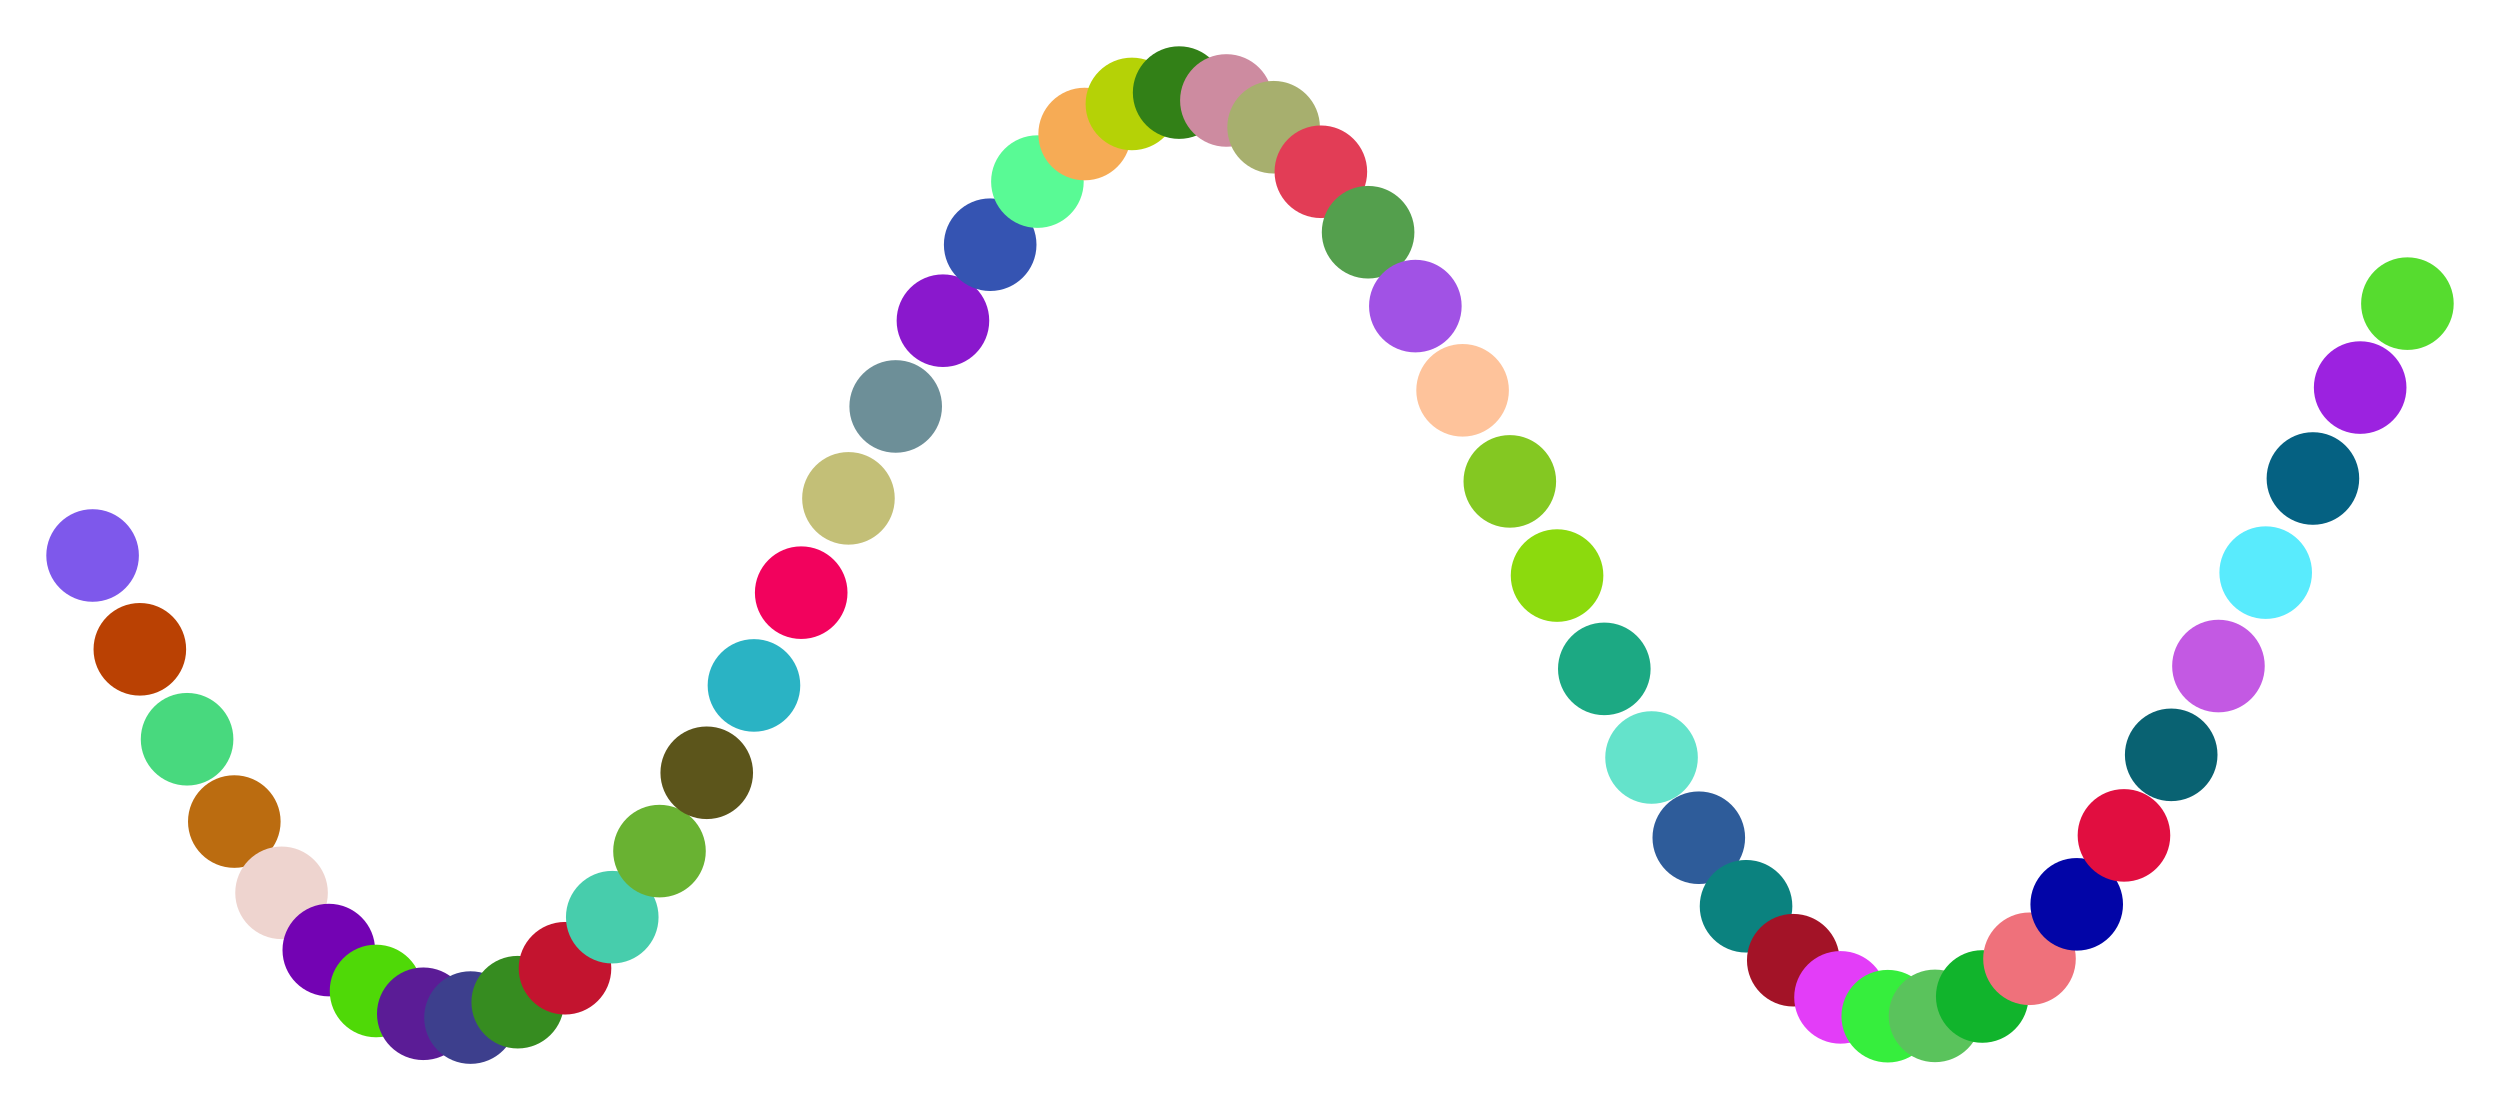
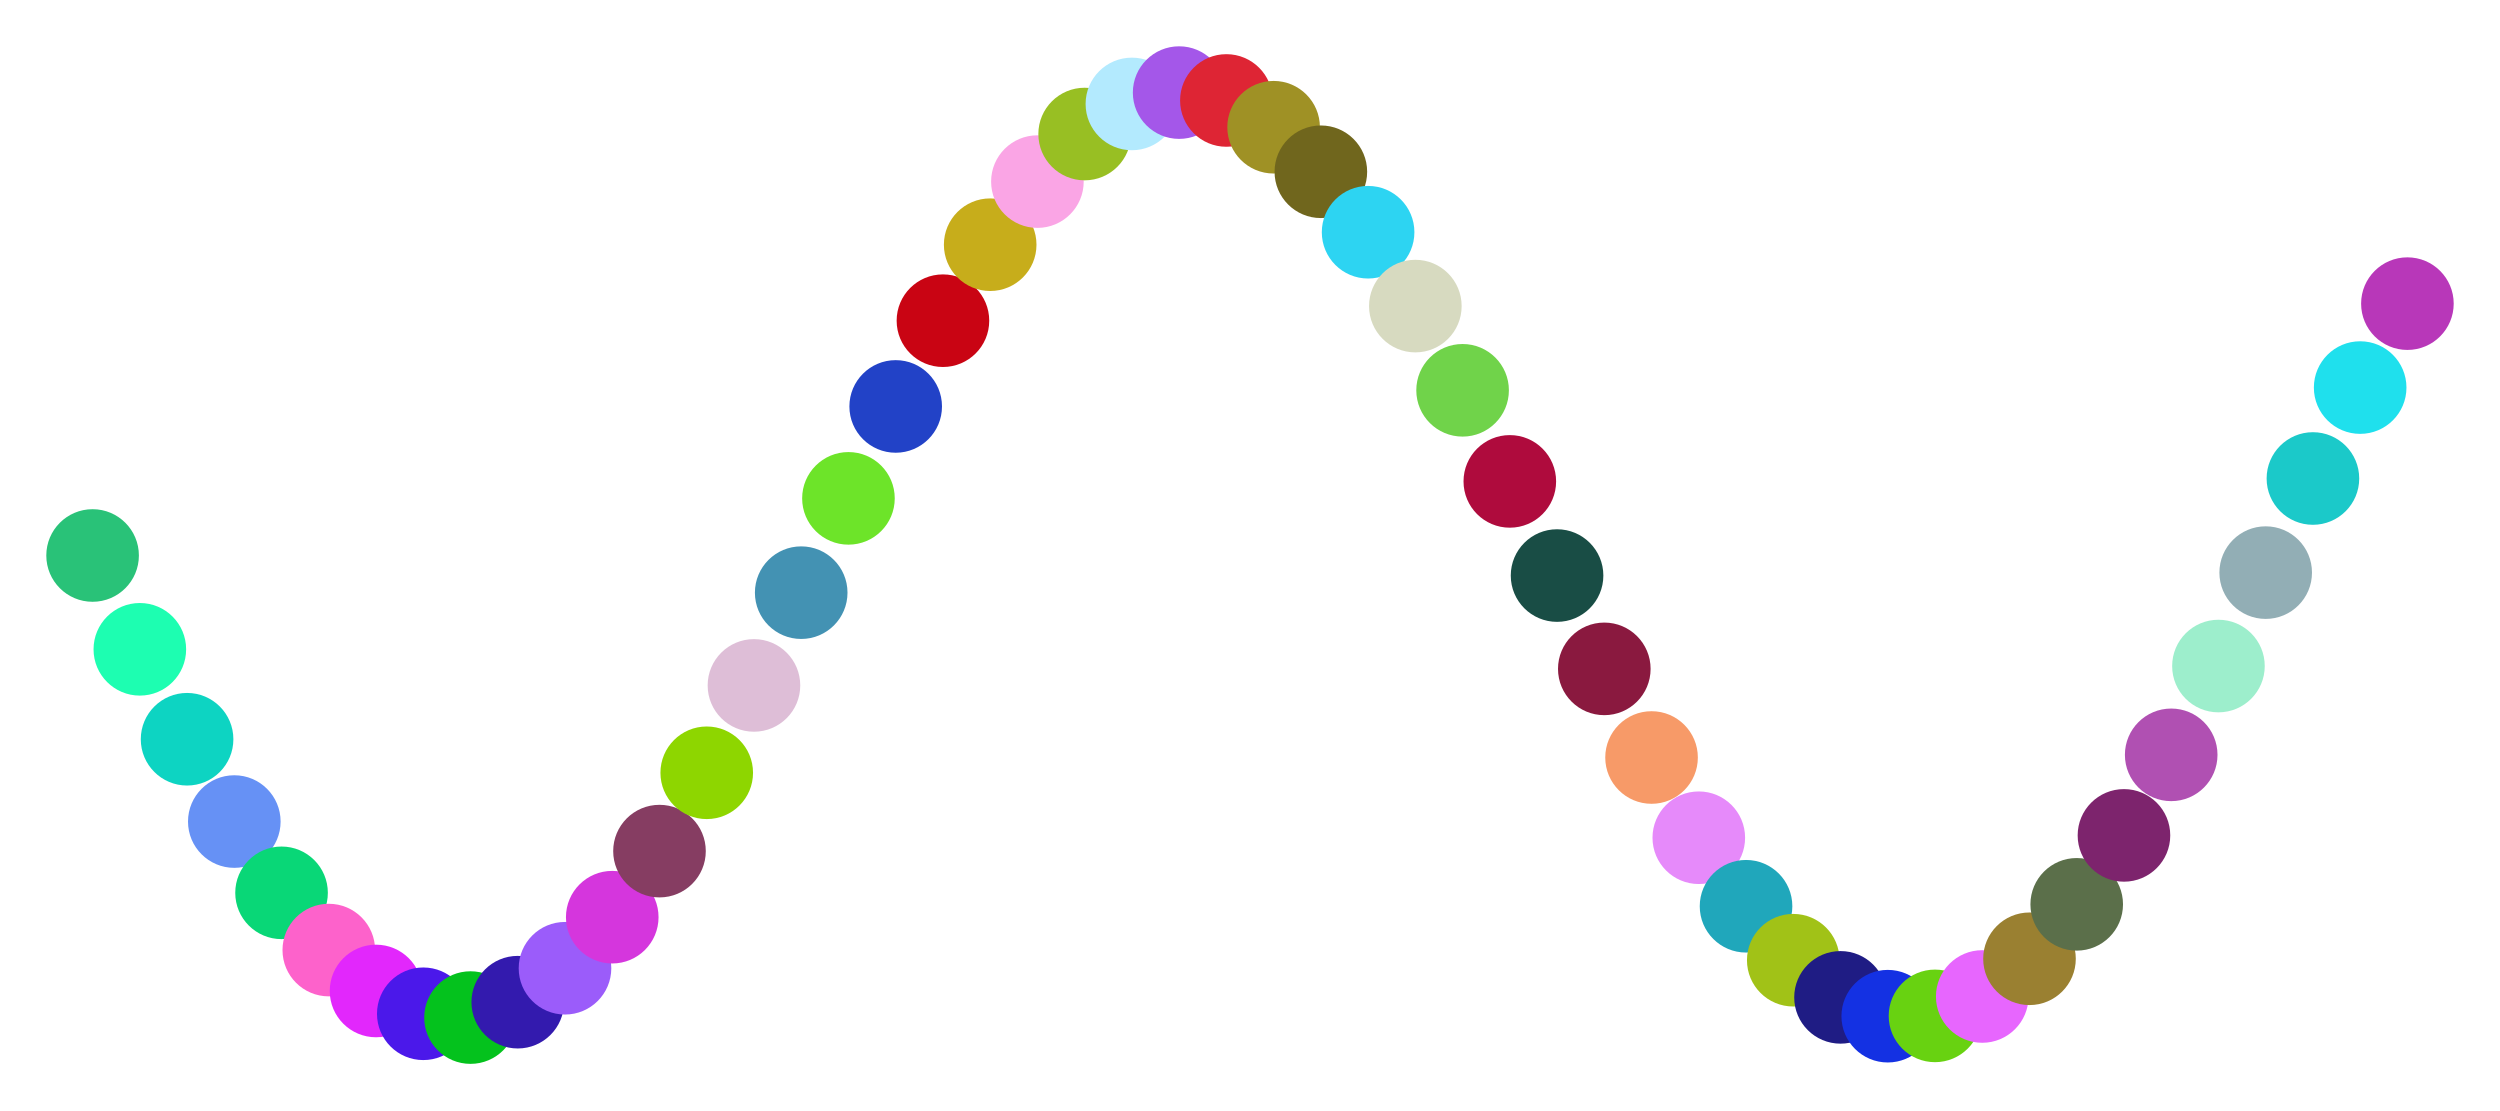
<svg xmlns="http://www.w3.org/2000/svg" width="200" height="88.812" viewBox="-4 26.003 108 47.958" version="1.1">
  <g>
-     <circle cx="0" cy="50" r="2" fill="#7e58eb" />
-     <circle cx="2.041" cy="54.053" r="2" fill="#ba4103" />
-     <circle cx="4.082" cy="57.938" r="2" fill="#48d97e" />
-     <circle cx="6.122" cy="61.494" r="2" fill="#bb6c10" />
-     <circle cx="8.163" cy="64.573" r="2" fill="#eed4cf" />
-     <circle cx="10.204" cy="67.046" r="2" fill="#7303b3" />
-     <circle cx="12.245" cy="68.813" r="2" fill="#4fd907" />
-     <circle cx="14.286" cy="69.798" r="2" fill="#5b1c96" />
-     <circle cx="16.326" cy="69.962" r="2" fill="#3d3f8d" />
-     <circle cx="18.367" cy="69.297" r="2" fill="#368c20" />
-     <circle cx="20.408" cy="67.831" r="2" fill="#c3142f" />
-     <circle cx="22.449" cy="65.625" r="2" fill="#47cdac" />
-     <circle cx="24.49" cy="62.771" r="2" fill="#69b232" />
-     <circle cx="26.531" cy="59.387" r="2" fill="#5c551b" />
-     <circle cx="28.571" cy="55.613" r="2" fill="#2ab3c4" />
-     <circle cx="30.612" cy="51.606" r="2" fill="#f2025d" />
-     <circle cx="32.653" cy="47.532" r="2" fill="#c3bf77" />
-     <circle cx="34.694" cy="43.561" r="2" fill="#6d8f98" />
-     <circle cx="36.735" cy="39.857" r="2" fill="#8a18cd" />
-     <circle cx="38.776" cy="36.574" r="2" fill="#3554b2" />
-     <circle cx="40.816" cy="33.848" r="2" fill="#59fa95" />
-     <circle cx="42.857" cy="31.793" r="2" fill="#f6ab55" />
-     <circle cx="44.898" cy="30.493" r="2" fill="#b5d206" />
-     <circle cx="46.939" cy="30.003" r="2" fill="#328017" />
-     <circle cx="48.98" cy="30.343" r="2" fill="#cd8ba0" />
-     <circle cx="51.02" cy="31.499" r="2" fill="#a7af6e" />
-     <circle cx="53.061" cy="33.423" r="2" fill="#e23d56" />
-     <circle cx="55.102" cy="36.035" r="2" fill="#549f4d" />
-     <circle cx="57.143" cy="39.226" r="2" fill="#a152e5" />
-     <circle cx="59.184" cy="42.864" r="2" fill="#fec39b" />
-     <circle cx="61.224" cy="46.799" r="2" fill="#84c822" />
-     <circle cx="63.265" cy="50.867" r="2" fill="#8cda0d" />
-     <circle cx="65.306" cy="54.898" r="2" fill="#1ca983" />
-     <circle cx="67.347" cy="58.727" r="2" fill="#64e3cb" />
-     <circle cx="69.388" cy="62.193" r="2" fill="#2e5c9a" />
-     <circle cx="71.429" cy="65.153" r="2" fill="#0b827f" />
-     <circle cx="73.469" cy="67.484" r="2" fill="#a31327" />
-     <circle cx="75.51" cy="69.089" r="2" fill="#e33df8" />
-     <circle cx="77.551" cy="69.902" r="2" fill="#36ee3d" />
-     <circle cx="79.592" cy="69.889" r="2" fill="#5ac35c" />
-     <circle cx="81.633" cy="69.051" r="2" fill="#11b42c" />
-     <circle cx="83.674" cy="67.422" r="2" fill="#ef717b" />
-     <circle cx="85.714" cy="65.07" r="2" fill="#0205a7" />
-     <circle cx="87.755" cy="62.092" r="2" fill="#e10e40" />
-     <circle cx="89.796" cy="58.612" r="2" fill="#096272" />
-     <circle cx="91.837" cy="54.776" r="2" fill="#c359e3" />
-     <circle cx="93.878" cy="50.74" r="2" fill="#59ebfd" />
-     <circle cx="95.918" cy="46.674" r="2" fill="#056182" />
-     <circle cx="97.959" cy="42.746" r="2" fill="#9c22e0" />
-     <circle cx="100" cy="39.12" r="2" fill="#56dc2f" />
+     <circle cx="0" cy="50" r="2" fill="#29c278" />
+     <circle cx="2.041" cy="54.053" r="2" fill="#1dfeb1" />
+     <circle cx="4.082" cy="57.938" r="2" fill="#0dd4c2" />
+     <circle cx="6.122" cy="61.494" r="2" fill="#6691f5" />
+     <circle cx="8.163" cy="64.573" r="2" fill="#09d777" />
+     <circle cx="10.204" cy="67.046" r="2" fill="#fd62cb" />
+     <circle cx="12.245" cy="68.813" r="2" fill="#e227fc" />
+     <circle cx="14.286" cy="69.798" r="2" fill="#4b18ea" />
+     <circle cx="16.326" cy="69.962" r="2" fill="#04c21d" />
+     <circle cx="18.367" cy="69.297" r="2" fill="#331aae" />
+     <circle cx="20.408" cy="67.831" r="2" fill="#9b5cfa" />
+     <circle cx="22.449" cy="65.625" r="2" fill="#d536dd" />
+     <circle cx="24.49" cy="62.771" r="2" fill="#863d62" />
+     <circle cx="26.531" cy="59.387" r="2" fill="#8ed600" />
+     <circle cx="28.571" cy="55.613" r="2" fill="#debed7" />
+     <circle cx="30.612" cy="51.606" r="2" fill="#4392b3" />
+     <circle cx="32.653" cy="47.532" r="2" fill="#6de429" />
+     <circle cx="34.694" cy="43.561" r="2" fill="#2242c7" />
+     <circle cx="36.735" cy="39.857" r="2" fill="#c90413" />
+     <circle cx="38.776" cy="36.574" r="2" fill="#c7ad1b" />
+     <circle cx="40.816" cy="33.848" r="2" fill="#faa5e5" />
+     <circle cx="42.857" cy="31.793" r="2" fill="#98bf23" />
+     <circle cx="44.898" cy="30.493" r="2" fill="#b3eafe" />
+     <circle cx="46.939" cy="30.003" r="2" fill="#a457e9" />
+     <circle cx="48.98" cy="30.343" r="2" fill="#de2534" />
+     <circle cx="51.02" cy="31.499" r="2" fill="#9f9125" />
+     <circle cx="53.061" cy="33.423" r="2" fill="#70661d" />
+     <circle cx="55.102" cy="36.035" r="2" fill="#2dd4f2" />
+     <circle cx="57.143" cy="39.226" r="2" fill="#d7dac0" />
+     <circle cx="59.184" cy="42.864" r="2" fill="#70d34a" />
+     <circle cx="61.224" cy="46.799" r="2" fill="#af0b3d" />
+     <circle cx="63.265" cy="50.867" r="2" fill="#194d45" />
+     <circle cx="65.306" cy="54.898" r="2" fill="#8a193f" />
+     <circle cx="67.347" cy="58.727" r="2" fill="#f79a68" />
+     <circle cx="69.388" cy="62.193" r="2" fill="#e68afa" />
+     <circle cx="71.429" cy="65.153" r="2" fill="#20a7bb" />
+     <circle cx="73.469" cy="67.484" r="2" fill="#a1c217" />
+     <circle cx="75.51" cy="69.089" r="2" fill="#1f1c84" />
+     <circle cx="77.551" cy="69.902" r="2" fill="#1431e3" />
+     <circle cx="79.592" cy="69.889" r="2" fill="#68d211" />
+     <circle cx="81.633" cy="69.051" r="2" fill="#e766fe" />
+     <circle cx="83.674" cy="67.422" r="2" fill="#9a8031" />
+     <circle cx="85.714" cy="65.07" r="2" fill="#5b6f4a" />
+     <circle cx="87.755" cy="62.092" r="2" fill="#7d246d" />
+     <circle cx="89.796" cy="58.612" r="2" fill="#b050b2" />
+     <circle cx="91.837" cy="54.776" r="2" fill="#9deecc" />
+     <circle cx="93.878" cy="50.74" r="2" fill="#92aeb5" />
+     <circle cx="95.918" cy="46.674" r="2" fill="#1bc9c9" />
+     <circle cx="97.959" cy="42.746" r="2" fill="#1fe0ed" />
+     <circle cx="100" cy="39.12" r="2" fill="#b837b9" />
  </g>
</svg>
